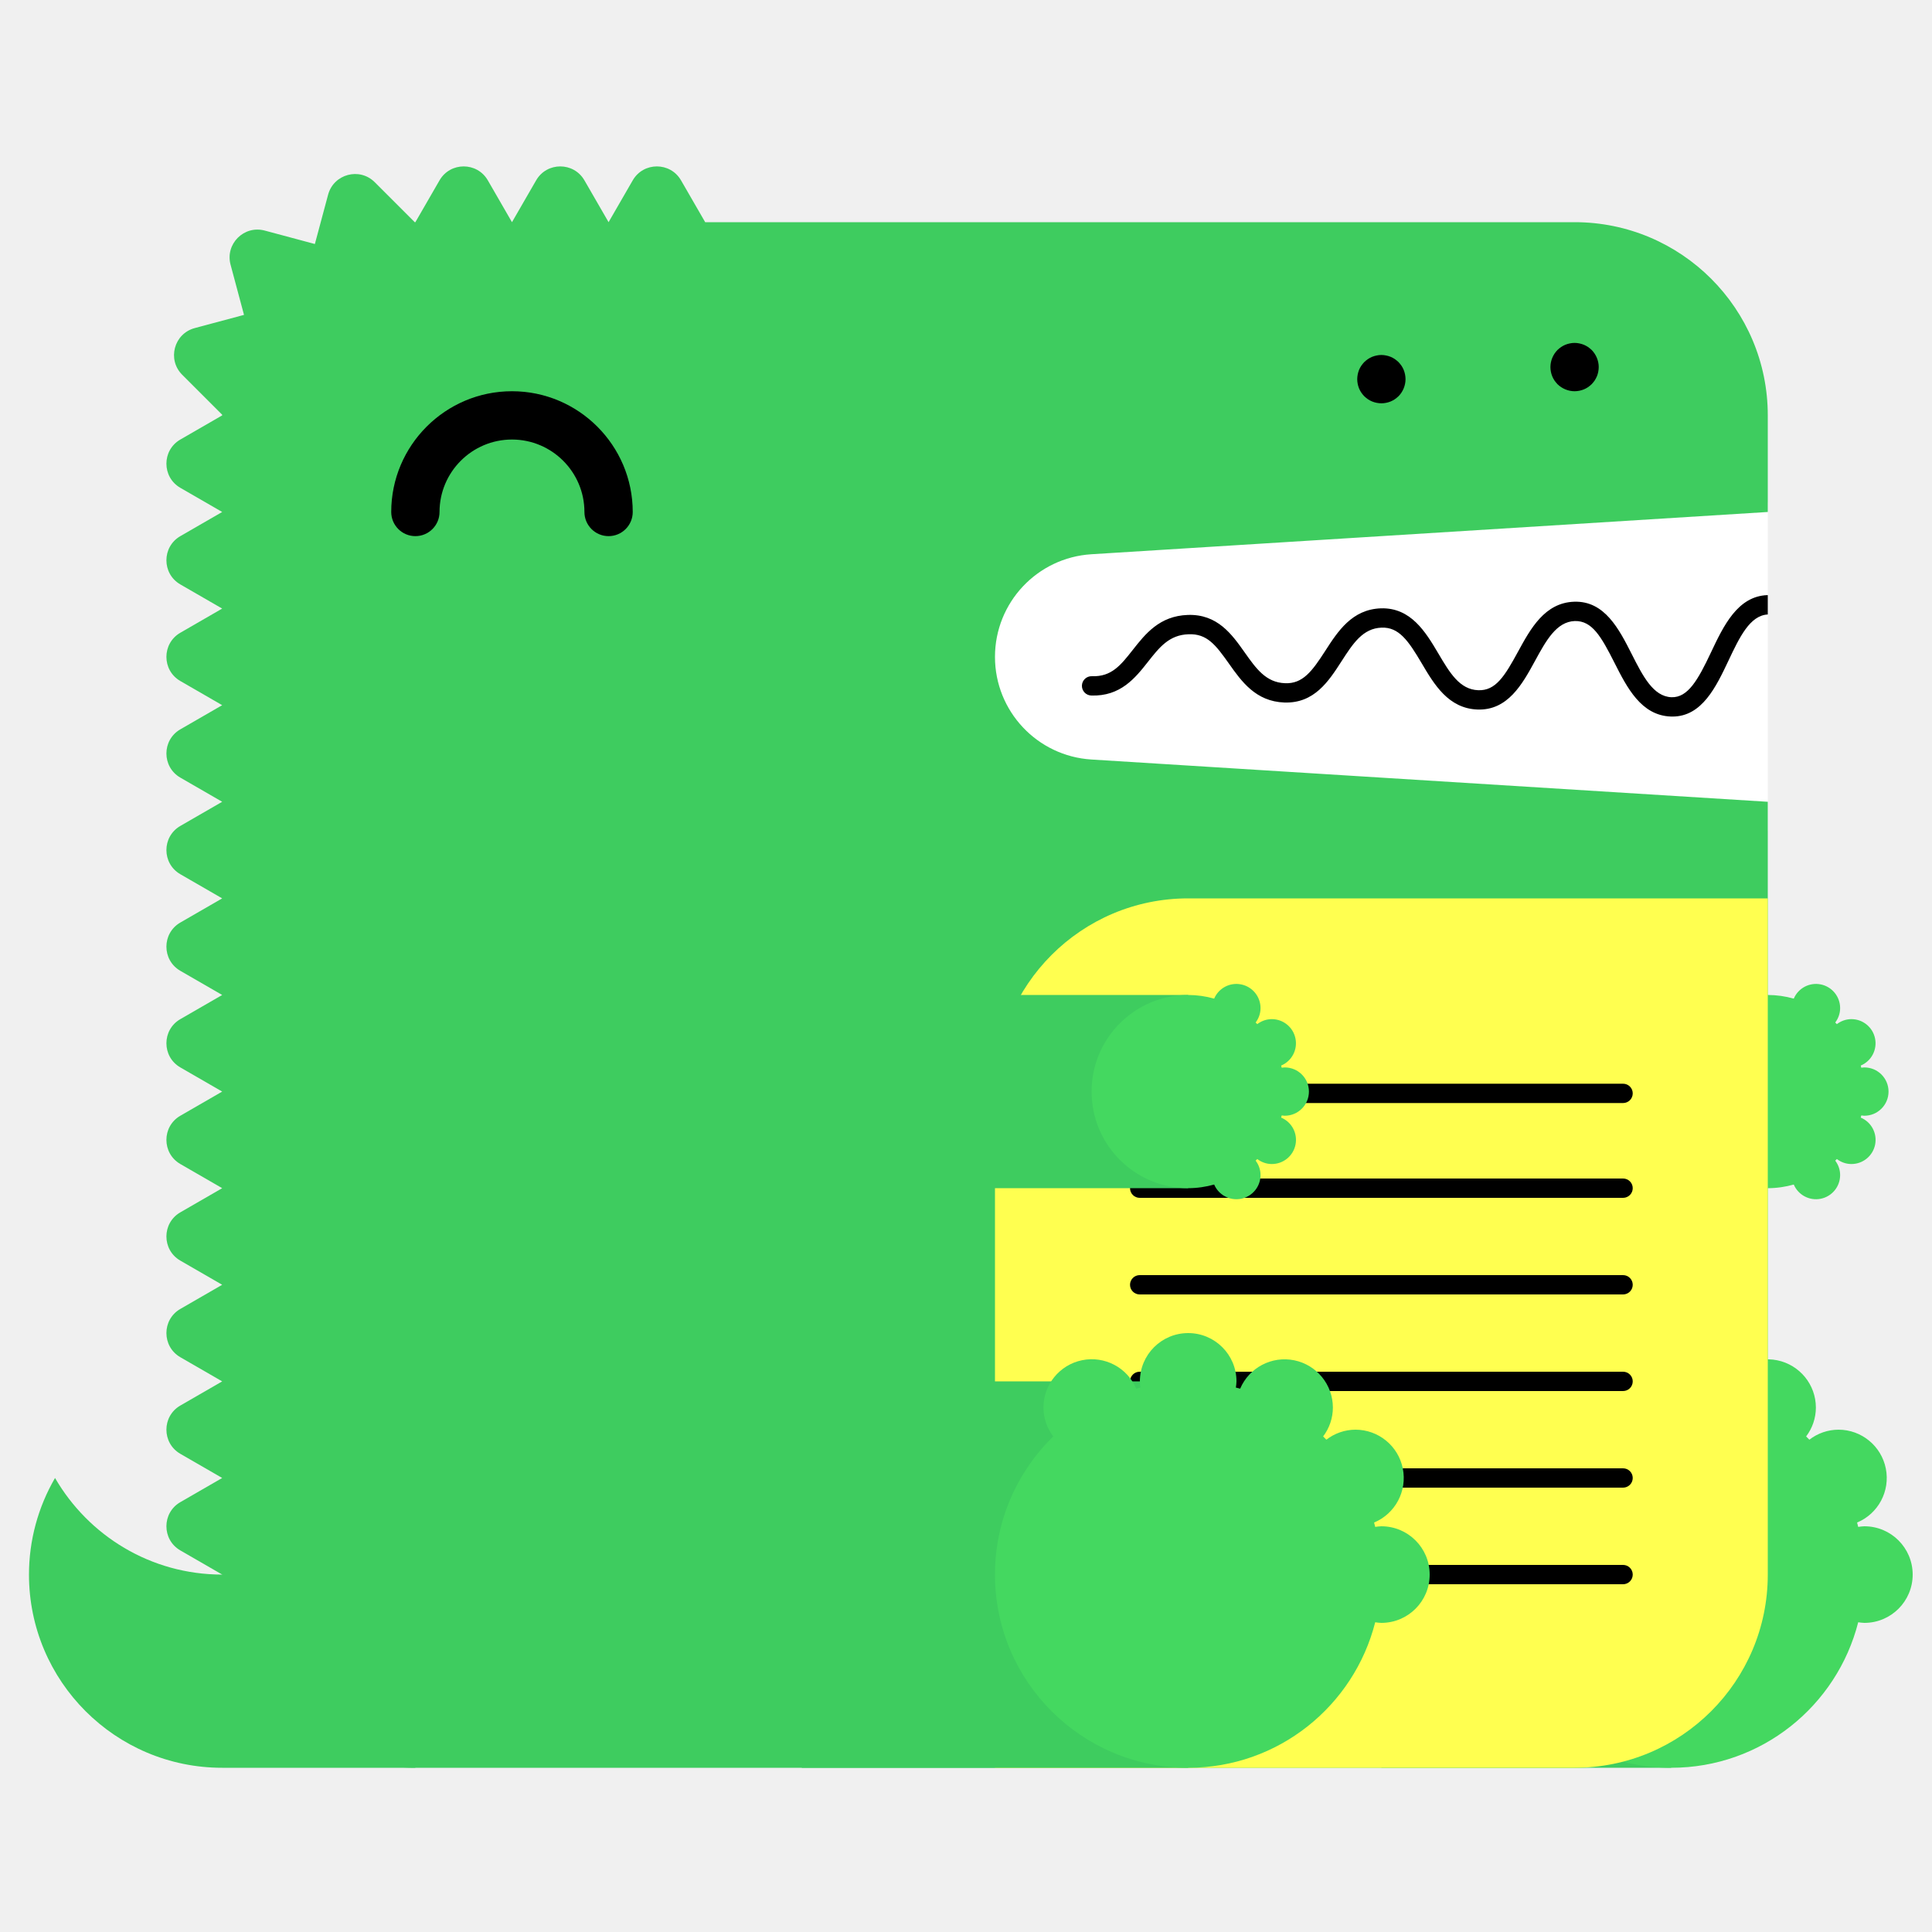
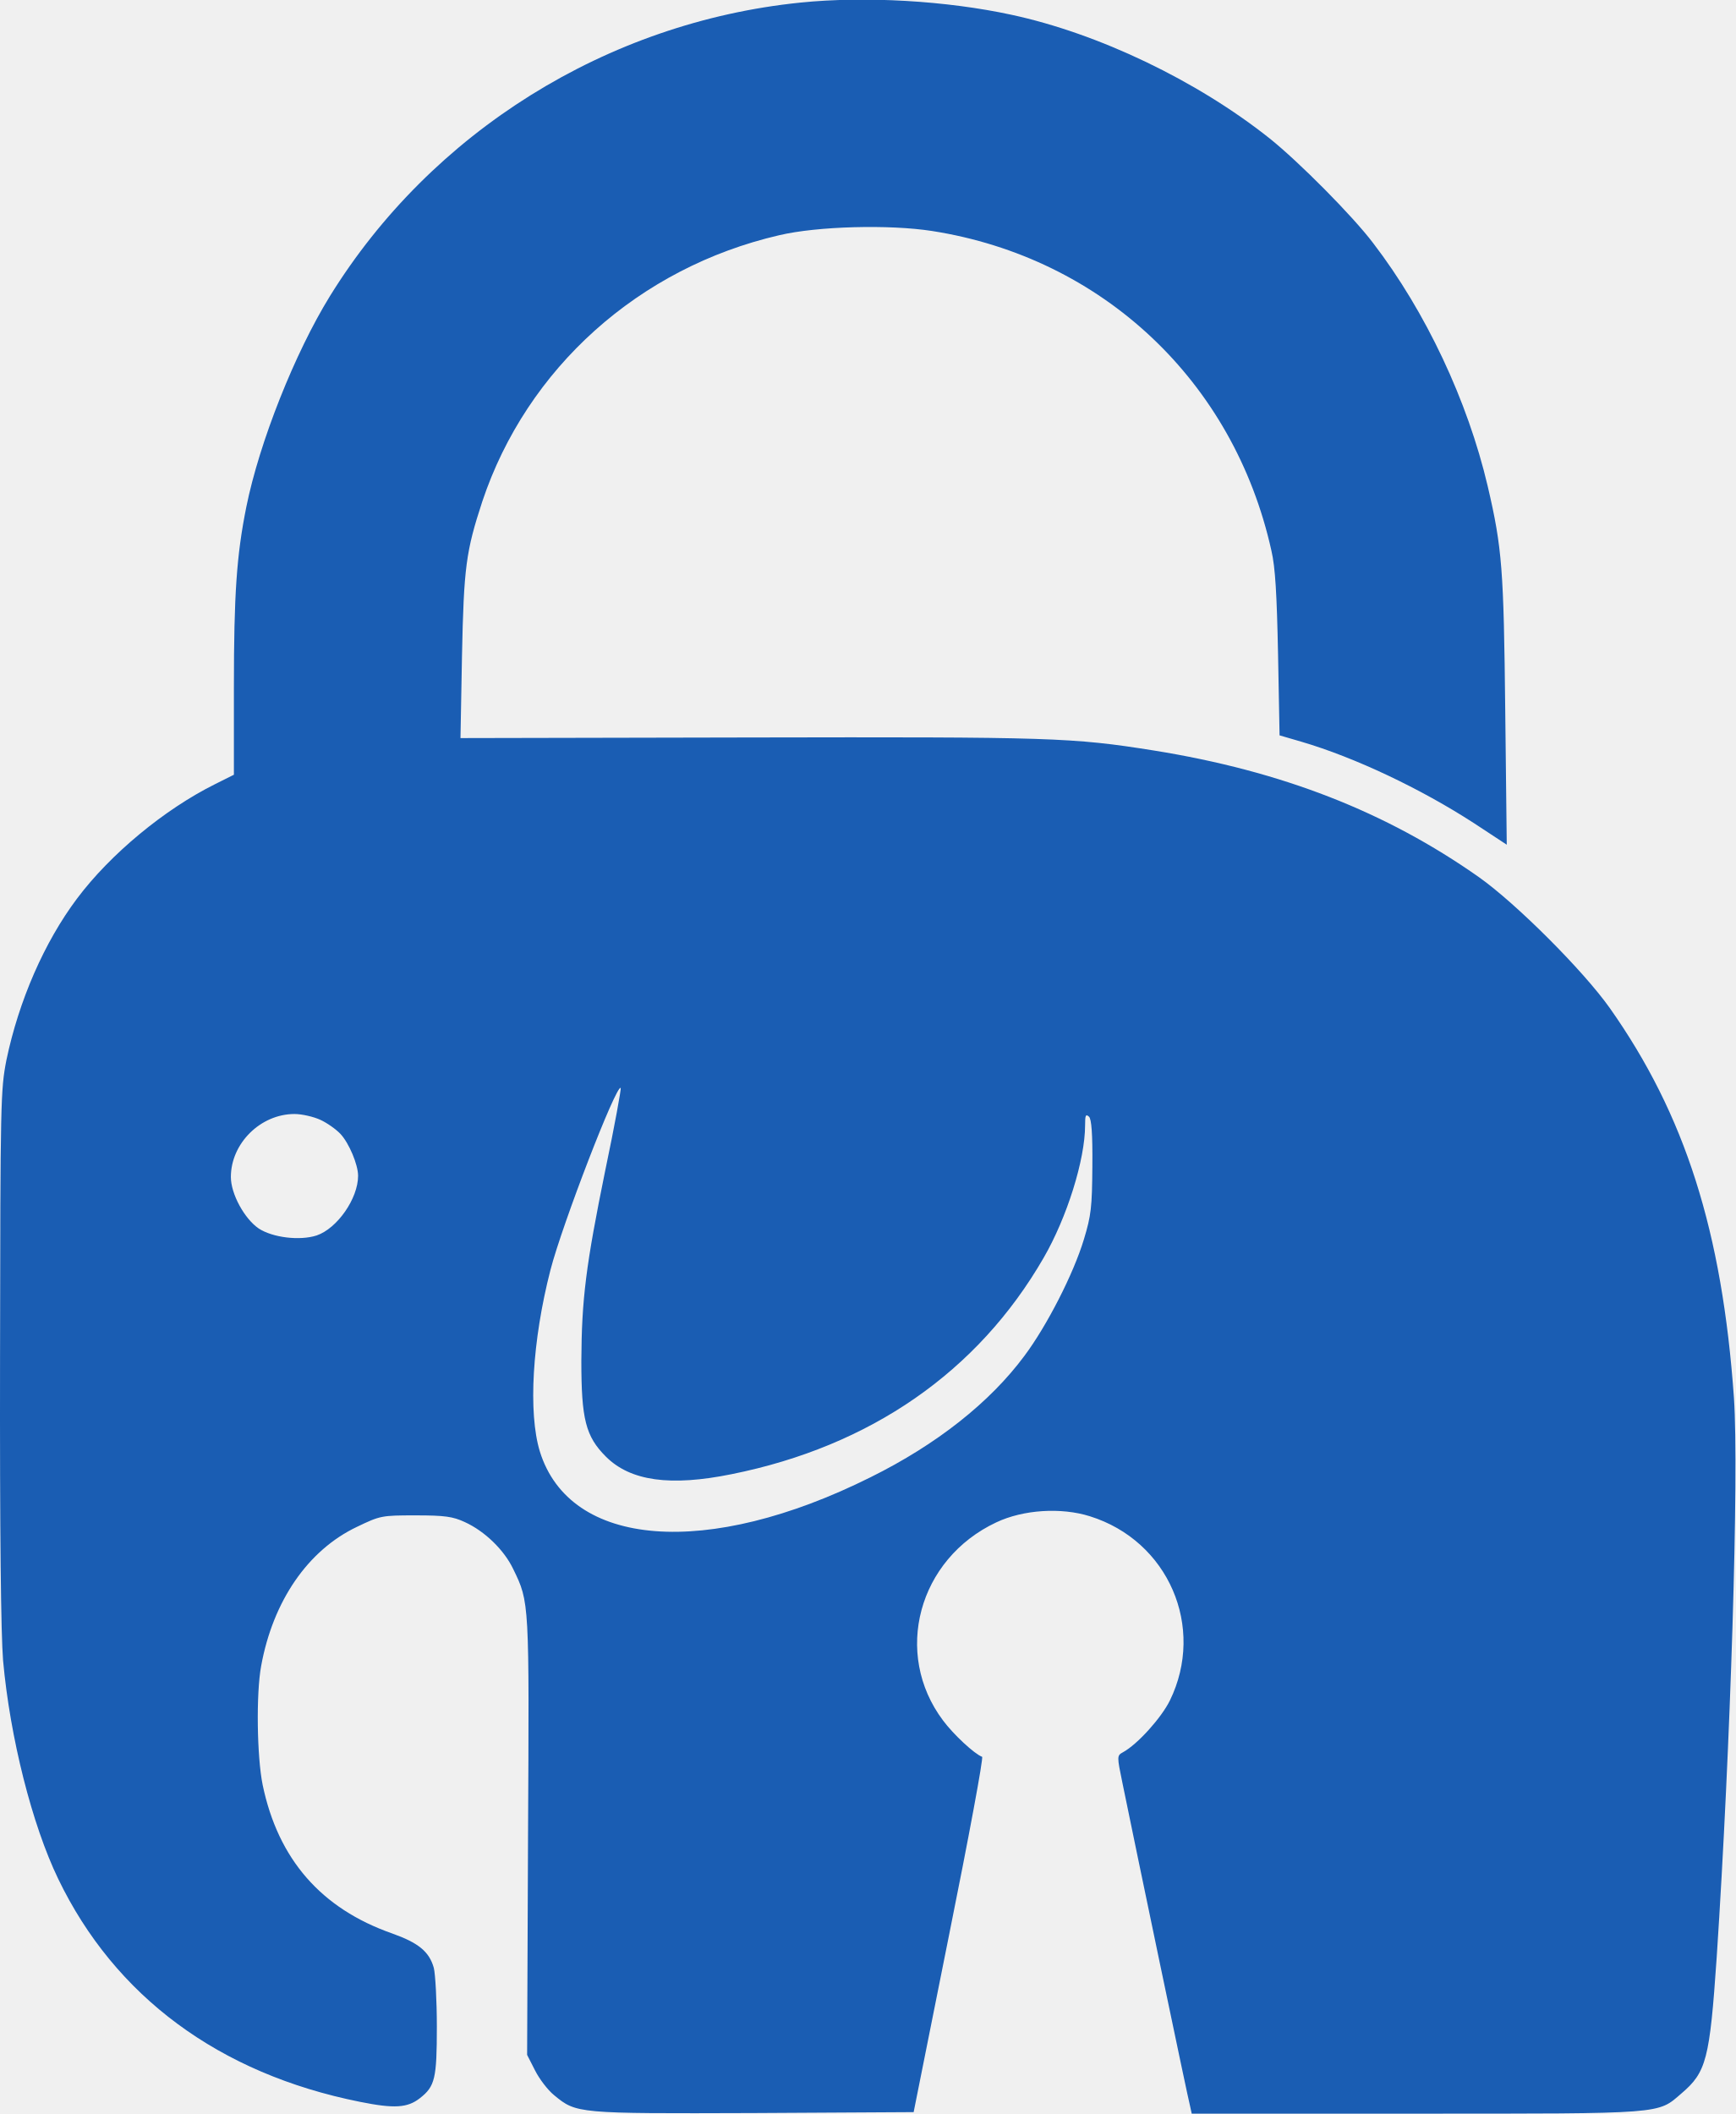
- <svg xmlns="http://www.w3.org/2000/svg" width="200" height="200" viewBox="0 0 200 200">
-   <g fill="none" fill-rule="evenodd">
-     <path fill="#FFF" d="M99 52h84v34H99z" />
-     <path d="M23 163c-7.398 0-13.843-4.027-17.303-10A19.886 19.886 0 0 0 3 163c0 11.046 8.954 20 20 20h20v-20H23z" fill="#3ECC5F" />
-     <path d="M112.98 57.376L183 53V43c0-11.046-8.954-20-20-20H73l-2.5-4.33c-1.112-1.925-3.889-1.925-5 0L63 23l-2.5-4.33c-1.111-1.925-3.889-1.925-5 0L53 23l-2.5-4.33c-1.111-1.925-3.889-1.925-5 0L43 23c-.022 0-.042.003-.065.003l-4.142-4.141c-1.57-1.571-4.252-.853-4.828 1.294l-1.369 5.104-5.192-1.392c-2.148-.575-4.111 1.389-3.535 3.536l1.39 5.193-5.102 1.367c-2.148.576-2.867 3.259-1.296 4.83l4.142 4.142c0 .021-.003.042-.003.064l-4.33 2.5c-1.925 1.111-1.925 3.889 0 5L23 53l-4.33 2.5c-1.925 1.111-1.925 3.889 0 5L23 63l-4.33 2.5c-1.925 1.111-1.925 3.889 0 5L23 73l-4.33 2.5c-1.925 1.111-1.925 3.889 0 5L23 83l-4.33 2.5c-1.925 1.111-1.925 3.889 0 5L23 93l-4.33 2.5c-1.925 1.111-1.925 3.889 0 5L23 103l-4.33 2.5c-1.925 1.111-1.925 3.889 0 5L23 113l-4.33 2.5c-1.925 1.111-1.925 3.889 0 5L23 123l-4.33 2.5c-1.925 1.111-1.925 3.889 0 5L23 133l-4.33 2.5c-1.925 1.111-1.925 3.889 0 5L23 143l-4.33 2.5c-1.925 1.111-1.925 3.889 0 5L23 153l-4.33 2.5c-1.925 1.111-1.925 3.889 0 5L23 163c0 11.046 8.954 20 20 20h120c11.046 0 20-8.954 20-20V83l-70.02-4.376A10.645 10.645 0 0 1 103 68c0-5.621 4.37-10.273 9.98-10.624" fill="#3ECC5F" />
-     <path fill="#3ECC5F" d="M143 183h30v-40h-30z" />
-     <path d="M193 158c-.219 0-.428.037-.639.064-.038-.15-.074-.301-.116-.451A5 5 0 0 0 190.32 148a4.96 4.96 0 0 0-3.016 1.036 26.531 26.531 0 0 0-.335-.336 4.955 4.955 0 0 0 1.011-2.987 5 5 0 0 0-9.599-1.959c-.148-.042-.297-.077-.445-.115.027-.211.064-.42.064-.639a5 5 0 0 0-5-5 5 5 0 0 0-5 5c0 .219.037.428.064.639-.148.038-.297.073-.445.115a4.998 4.998 0 0 0-9.599 1.959c0 1.125.384 2.151 1.011 2.987-3.717 3.632-6.031 8.693-6.031 14.3 0 11.046 8.954 20 20 20 9.339 0 17.16-6.41 19.361-15.064.211.027.42.064.639.064a5 5 0 0 0 5-5 5 5 0 0 0-5-5" fill="#44D860" />
-     <path fill="#3ECC5F" d="M153 123h30v-20h-30z" />
-     <path d="M193 115.5a2.5 2.5 0 1 0 0-5c-.109 0-.214.019-.319.032-.02-.075-.037-.15-.058-.225a2.501 2.501 0 0 0-.963-4.807c-.569 0-1.088.197-1.508.518a6.653 6.653 0 0 0-.168-.168c.314-.417.506-.931.506-1.494a2.5 2.5 0 0 0-4.8-.979A9.987 9.987 0 0 0 183 103c-5.522 0-10 4.478-10 10s4.478 10 10 10c.934 0 1.833-.138 2.69-.377a2.5 2.5 0 0 0 4.8-.979c0-.563-.192-1.077-.506-1.494.057-.055.113-.111.168-.168.42.321.939.518 1.508.518a2.5 2.5 0 0 0 .963-4.807c.021-.074.038-.15.058-.225.105.013.21.032.319.032" fill="#44D860" />
-     <path d="M63 55.5a2.5 2.5 0 0 1-2.5-2.5c0-4.136-3.364-7.5-7.5-7.5s-7.5 3.364-7.5 7.5a2.5 2.5 0 1 1-5 0c0-6.893 5.607-12.5 12.5-12.5S65.5 46.107 65.5 53a2.5 2.5 0 0 1-2.5 2.5" fill="#000" />
-     <path d="M103 183h60c11.046 0 20-8.954 20-20V93h-60c-11.046 0-20 8.954-20 20v70z" fill="#FFFF50" />
-     <path d="M168.02 124h-50.04a1 1 0 1 1 0-2h50.04a1 1 0 1 1 0 2m0 20h-50.04a1 1 0 1 1 0-2h50.04a1 1 0 1 1 0 2m0 20h-50.04a1 1 0 1 1 0-2h50.04a1 1 0 1 1 0 2m0-49.814h-50.04a1 1 0 1 1 0-2h50.04a1 1 0 1 1 0 2m0 19.814h-50.04a1 1 0 1 1 0-2h50.04a1 1 0 1 1 0 2m0 20h-50.04a1 1 0 1 1 0-2h50.04a1 1 0 1 1 0 2M183 61.611c-.012 0-.022-.006-.034-.005-3.09.105-4.552 3.196-5.842 5.923-1.346 2.85-2.387 4.703-4.093 4.647-1.889-.068-2.969-2.202-4.113-4.46-1.314-2.594-2.814-5.536-5.963-5.426-3.046.104-4.513 2.794-5.807 5.167-1.377 2.528-2.314 4.065-4.121 3.994-1.927-.07-2.951-1.805-4.136-3.813-1.321-2.236-2.848-4.75-5.936-4.664-2.994.103-4.465 2.385-5.763 4.4-1.373 2.13-2.335 3.428-4.165 3.351-1.973-.07-2.992-1.51-4.171-3.177-1.324-1.873-2.816-3.993-5.895-3.89-2.928.1-4.399 1.97-5.696 3.618-1.232 1.564-2.194 2.802-4.229 2.724a1 1 0 0 0-.072 2c3.017.101 4.545-1.8 5.872-3.487 1.177-1.496 2.193-2.787 4.193-2.855 1.926-.082 2.829 1.115 4.195 3.045 1.297 1.834 2.769 3.914 5.731 4.021 3.103.104 4.596-2.215 5.918-4.267 1.182-1.834 2.202-3.417 4.15-3.484 1.793-.067 2.769 1.35 4.145 3.681 1.297 2.197 2.766 4.686 5.787 4.796 3.125.108 4.634-2.62 5.949-5.035 1.139-2.088 2.214-4.06 4.119-4.126 1.793-.042 2.728 1.595 4.111 4.33 1.292 2.553 2.757 5.445 5.825 5.556l.169.003c3.064 0 4.518-3.075 5.805-5.794 1.139-2.41 2.217-4.68 4.067-4.773v-2z" fill="#000" />
-     <path fill="#3ECC5F" d="M83 183h40v-40H83z" />
-     <path d="M143 158c-.219 0-.428.037-.639.064-.038-.15-.074-.301-.116-.451A5 5 0 0 0 140.32 148a4.96 4.96 0 0 0-3.016 1.036 26.531 26.531 0 0 0-.335-.336 4.955 4.955 0 0 0 1.011-2.987 5 5 0 0 0-9.599-1.959c-.148-.042-.297-.077-.445-.115.027-.211.064-.42.064-.639a5 5 0 0 0-5-5 5 5 0 0 0-5 5c0 .219.037.428.064.639-.148.038-.297.073-.445.115a4.998 4.998 0 0 0-9.599 1.959c0 1.125.384 2.151 1.011 2.987-3.717 3.632-6.031 8.693-6.031 14.3 0 11.046 8.954 20 20 20 9.339 0 17.16-6.41 19.361-15.064.211.027.42.064.639.064a5 5 0 0 0 5-5 5 5 0 0 0-5-5" fill="#44D860" />
-     <path fill="#3ECC5F" d="M83 123h40v-20H83z" />
-     <path d="M133 115.5a2.5 2.5 0 1 0 0-5c-.109 0-.214.019-.319.032-.02-.075-.037-.15-.058-.225a2.501 2.501 0 0 0-.963-4.807c-.569 0-1.088.197-1.508.518a6.653 6.653 0 0 0-.168-.168c.314-.417.506-.931.506-1.494a2.5 2.5 0 0 0-4.8-.979A9.987 9.987 0 0 0 123 103c-5.522 0-10 4.478-10 10s4.478 10 10 10c.934 0 1.833-.138 2.69-.377a2.5 2.5 0 0 0 4.8-.979c0-.563-.192-1.077-.506-1.494.057-.055.113-.111.168-.168.42.321.939.518 1.508.518a2.5 2.5 0 0 0 .963-4.807c.021-.074.038-.15.058-.225.105.013.21.032.319.032" fill="#44D860" />
-     <path d="M143 41.75c-.16 0-.33-.02-.49-.05a2.52 2.52 0 0 1-.47-.14c-.15-.06-.29-.14-.431-.23-.13-.09-.259-.2-.38-.31-.109-.12-.219-.24-.309-.38s-.17-.28-.231-.43a2.619 2.619 0 0 1-.189-.96c0-.16.02-.33.05-.49.03-.16.08-.31.139-.47.061-.15.141-.29.231-.43.09-.13.2-.26.309-.38.121-.11.25-.22.38-.31.141-.09.281-.17.431-.23.149-.06.31-.11.47-.14.32-.07.65-.07.98 0 .159.03.32.08.47.14.149.06.29.14.43.23.13.09.259.2.38.31.11.12.22.25.31.38.09.14.17.28.23.43.06.16.11.31.14.47.029.16.05.33.05.49 0 .66-.271 1.31-.73 1.77-.121.11-.25.22-.38.31-.14.09-.281.17-.43.23a2.565 2.565 0 0 1-.96.19m20-1.25c-.66 0-1.3-.27-1.771-.73a3.802 3.802 0 0 1-.309-.38c-.09-.14-.17-.28-.231-.43a2.619 2.619 0 0 1-.189-.96c0-.66.27-1.3.729-1.77.121-.11.25-.22.38-.31.141-.09.281-.17.431-.23.149-.06.31-.11.47-.14.32-.07.66-.07.98 0 .159.03.32.08.47.14.149.06.29.14.43.23.13.09.259.2.38.31.459.47.73 1.11.73 1.77 0 .16-.021.33-.05.49-.03.16-.08.32-.14.47-.07.15-.14.29-.23.43-.09.13-.2.26-.31.38-.121.11-.25.22-.38.31-.14.09-.281.17-.43.23a2.565 2.565 0 0 1-.96.19" fill="#000" />
+ <svg xmlns="http://www.w3.org/2000/svg" version="1.0" width="111.898" viewBox="0 0 572.917 136.304" preserveAspectRatio="xMidYMid" id="svg1" height="136.304">
+   <defs id="defs1" />
+   <g transform="matrix(0.1,0,0,-0.1,-224.7848,598.9709)" fill="#1a5db3" stroke="none" id="g1">
+     <path d="m 4890,8789 c -638,-65 -1218,-427 -1553,-969 -116,-188 -233,-483 -276,-696 -32,-159 -41,-288 -41,-595 v -289 l -62,-31 c -167,-83 -346,-231 -456,-378 -108,-144 -192,-337 -233,-533 -19,-98 -20,-134 -21,-977 -1,-590 3,-918 10,-1005 23,-255 96,-543 182,-721 187,-388 531,-643 996,-736 114,-23 157,-20 198,12 50,39 56,65 56,236 0,87 -5,174 -10,194 -15,54 -51,83 -138,114 -234,82 -376,245 -427,490 -19,93 -22,301 -5,393 39,214 154,382 316,459 77,37 81,38 194,38 97,0 123,-4 162,-22 66,-30 130,-92 160,-155 54,-111 53,-105 49,-884 l -3,-720 26,-51 c 14,-28 42,-65 63,-82 74,-61 75,-61 658,-59 l 529,3 117,585 c 65,322 114,586 109,588 -25,9 -95,74 -129,120 -166,221 -82,533 176,654 89,42 214,50 309,20 259,-81 382,-366 264,-608 -28,-57 -107,-145 -155,-171 -20,-11 -20,-13 -2,-100 41,-201 218,-1050 224,-1070 l 5,-23 h 742 c 824,0 795,-2 875,67 82,70 93,112 116,448 46,695 74,1596 57,1848 -39,550 -161,934 -410,1287 -87,123 -309,345 -432,432 -307,216 -650,350 -1073,418 -270,43 -337,45 -1336,43 l -953,-2 5,272 c 6,292 13,344 67,509 147,440 517,772 980,879 127,30 364,36 505,14 562,-88 996,-496 1120,-1055 13,-55 18,-145 22,-342 l 5,-268 72,-21 c 177,-52 394,-155 570,-269 l 108,-71 -5,443 c -5,465 -10,536 -58,741 -66,281 -204,575 -378,802 -68,90 -245,268 -341,345 -240,191 -565,347 -854,409 -213,46 -481,62 -696,40 z M 4246,4934 c -64,-314 -78,-425 -79,-629 0,-192 14,-249 81,-316 81,-81 213,-99 415,-58 458,92 813,338 1030,714 77,133 137,324 137,438 0,33 2,38 13,28 8,-8 12,-55 11,-164 -1,-135 -4,-162 -28,-241 -34,-113 -122,-285 -196,-384 -114,-154 -290,-293 -508,-401 -539,-269 -993,-234 -1092,85 -39,128 -25,366 35,599 39,151 218,615 232,601 2,-2 -20,-125 -51,-272 z m -941,167 c 22,-10 52,-31 67,-47 28,-30 58,-101 58,-138 0,-75 -69,-174 -137,-197 -56,-18 -145,-7 -191,23 -47,32 -92,114 -92,170 0,111 98,208 210,208 25,0 63,-9 85,-19 z" id="path1" />
  </g>
</svg>
